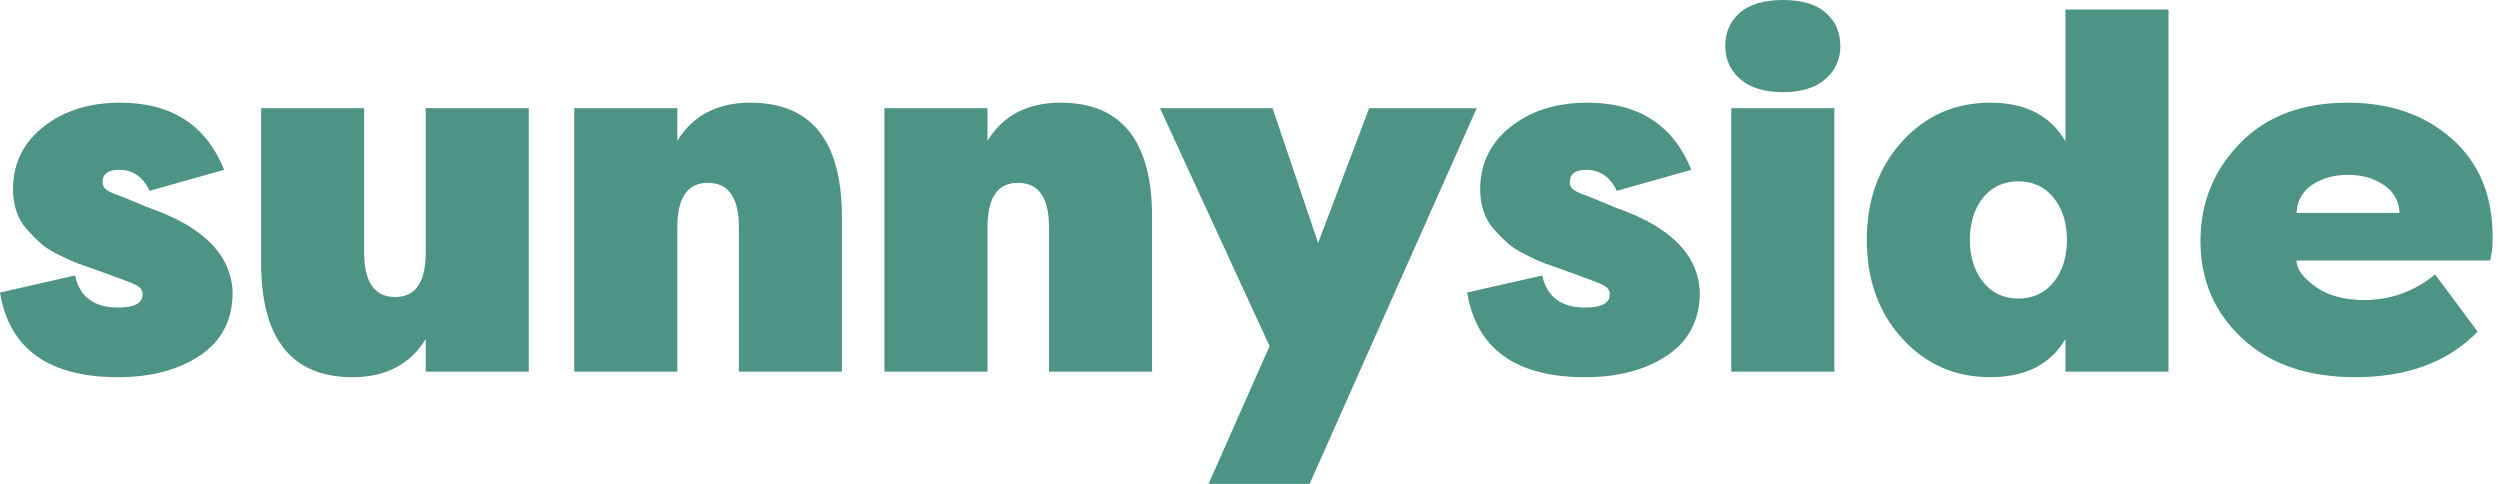
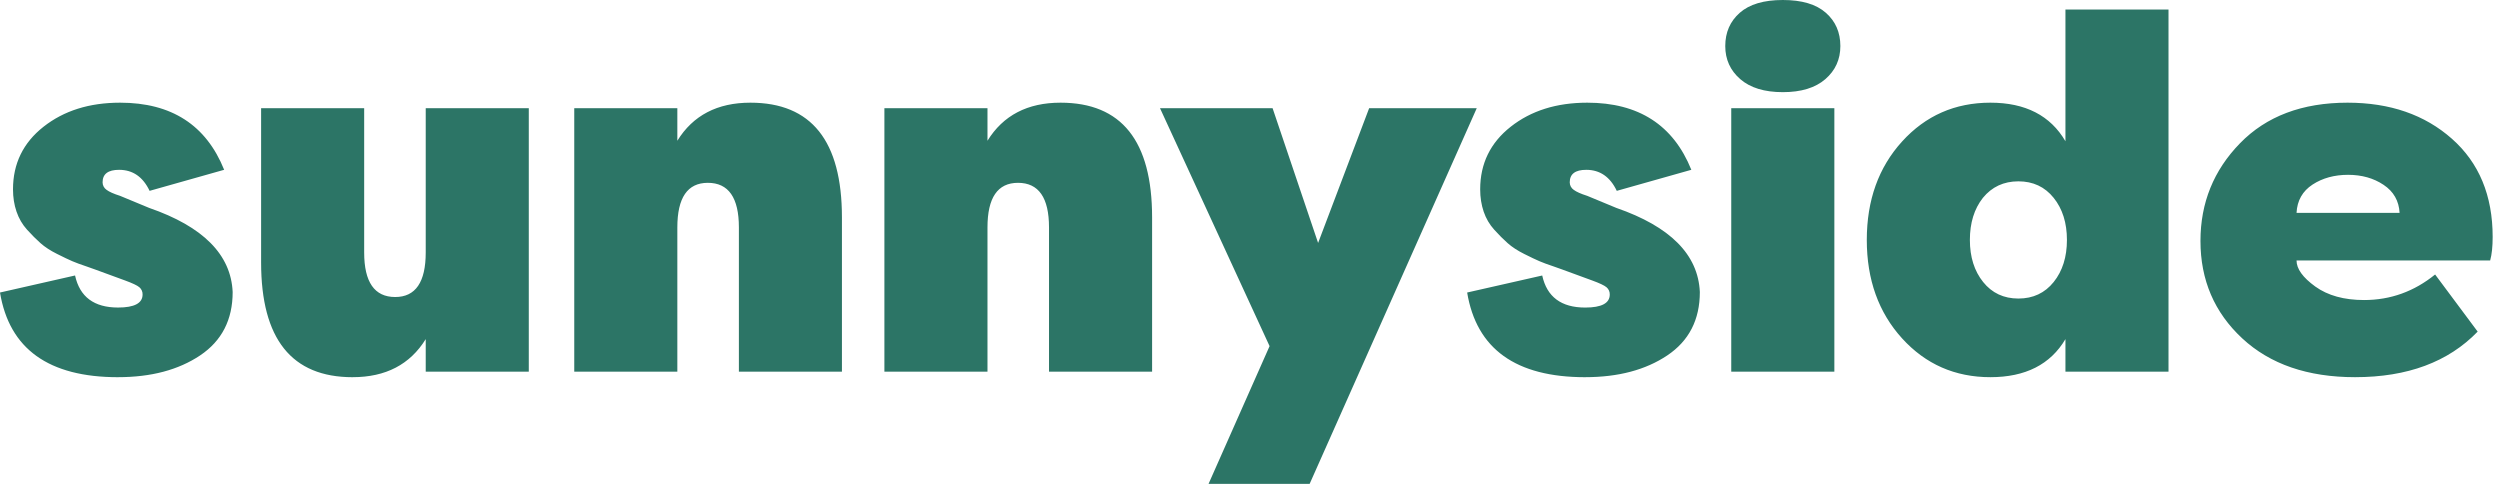
<svg xmlns="http://www.w3.org/2000/svg" width="124" height="24">
-   <path d="M5.857 18.708c1.638 0 2.995-.36 4.07-1.08 1.075-.721 1.613-1.769 1.613-3.144-.083-1.855-1.464-3.246-4.144-4.173l-1.44-.597c-.314-.1-.538-.198-.67-.298a.45.45 0 01-.198-.373c0-.414.273-.62.819-.62.678 0 1.182.347 1.513 1.043l3.698-1.044c-.893-2.22-2.614-3.329-5.162-3.329-1.522 0-2.788.398-3.797 1.193C1.15 7.08.645 8.116.645 9.39c0 .398.058.766.174 1.106.116.34.29.638.521.894.232.257.455.48.67.671.215.19.488.369.82.534.33.166.582.286.756.36.174.075.41.162.707.261l.422.15 1.49.546c.363.133.6.244.707.335a.449.449 0 01.16.36c0 .431-.404.647-1.215.647-1.191 0-1.903-.53-2.134-1.59L0 14.509c.463 2.8 2.416 4.2 5.857 4.2zm11.636 0c1.638 0 2.845-.63 3.623-1.888v1.615h5.112V5.366h-5.112v7.156c0 1.474-.505 2.21-1.514 2.21-1.026 0-1.539-.736-1.539-2.21V5.366h-5.112v7.653c0 3.793 1.514 5.69 4.542 5.69zm16.103-.273V11.28c0-1.475.504-2.212 1.513-2.212 1.026 0 1.54.737 1.54 2.212v7.155h5.111v-7.652c0-3.793-1.513-5.69-4.541-5.69-1.638 0-2.846.63-3.623 1.888V5.366h-5.113v13.069h5.113zm15.383 0V11.28c0-1.475.504-2.212 1.514-2.212 1.025 0 1.538.737 1.538 2.212v7.155h5.113v-7.652c0-3.793-1.514-5.69-4.542-5.69-1.638 0-2.846.63-3.623 1.888V5.366h-5.113v13.069h5.113zM64.958 24l8.289-18.634H67.91l-2.532 6.684-2.258-6.684h-5.584l5.435 11.802L59.944 24h5.014zm13.67-5.292c1.638 0 2.995-.36 4.07-1.08 1.076-.721 1.614-1.769 1.614-3.144-.083-1.855-1.465-3.246-4.145-4.173l-1.44-.597c-.314-.1-.537-.198-.67-.298a.45.45 0 01-.198-.373c0-.414.273-.62.819-.62.678 0 1.183.347 1.514 1.043l3.698-1.044c-.894-2.22-2.614-3.329-5.162-3.329-1.522 0-2.788.398-3.797 1.193-1.01.795-1.514 1.83-1.514 3.105 0 .398.058.766.173 1.106.116.34.29.638.522.894.231.257.455.48.67.671.215.19.488.369.819.534.33.166.583.286.757.36.173.075.41.162.707.261l.422.15 1.489.546c.364.133.6.244.707.335a.449.449 0 01.161.36c0 .431-.405.647-1.216.647-1.19 0-1.902-.53-2.134-1.59l-3.723.844c.464 2.8 2.416 4.2 5.857 4.2zm9.8-14.137c.91 0 1.613-.215 2.11-.646.495-.43.744-.977.744-1.64 0-.678-.24-1.23-.72-1.651C90.082.21 89.371 0 88.428 0c-.943 0-1.655.211-2.135.634-.48.422-.72.973-.72 1.652 0 .662.249 1.209.745 1.64.497.43 1.2.645 2.11.645zm2.556 13.864V5.366H85.87v13.069h5.113zm7.74.273c1.737 0 2.977-.63 3.722-1.888v1.615h5.112V.472h-5.112v6.534c-.745-1.275-1.985-1.913-3.723-1.913-1.753 0-3.214.642-4.38 1.926-1.166 1.283-1.75 2.91-1.75 4.882 0 1.97.584 3.598 1.75 4.882 1.166 1.283 2.627 1.925 4.38 1.925zm1.39-3.9c-.729 0-1.312-.274-1.75-.82-.439-.547-.658-1.243-.658-2.087 0-.845.215-1.54.645-2.087.447-.547 1.034-.82 1.762-.82s1.311.273 1.75.82c.438.546.657 1.242.657 2.087 0 .844-.219 1.54-.657 2.087-.439.546-1.022.82-1.75.82zm16.698 3.9c2.597 0 4.624-.754 6.08-2.26l-2.11-2.833c-1.042.845-2.217 1.267-3.524 1.267-.992 0-1.799-.224-2.42-.67-.62-.448-.93-.879-.93-1.293h9.604c.083-.298.124-.687.124-1.167 0-2.054-.674-3.677-2.022-4.87-1.349-1.193-3.073-1.789-5.175-1.789-2.25 0-4.028.671-5.335 2.013-1.307 1.341-1.961 2.956-1.961 4.844 0 1.938.69 3.549 2.072 4.833 1.382 1.283 3.247 1.925 5.597 1.925zm2.208-8.149h-5.112c.033-.613.298-1.08.794-1.404.496-.323 1.084-.484 1.762-.484.678 0 1.266.165 1.762.497.497.331.761.795.794 1.391z" fill="#4e9485" fill-rule="nonzero" />
+   <path d="M5.857 18.708c1.638 0 2.995-.36 4.07-1.08 1.075-.721 1.613-1.769 1.613-3.144-.083-1.855-1.464-3.246-4.144-4.173l-1.44-.597c-.314-.1-.538-.198-.67-.298a.45.45 0 01-.198-.373c0-.414.273-.62.819-.62.678 0 1.182.347 1.513 1.043l3.698-1.044c-.893-2.22-2.614-3.329-5.162-3.329-1.522 0-2.788.398-3.797 1.193C1.15 7.08.645 8.116.645 9.39c0 .398.058.766.174 1.106.116.34.29.638.521.894.232.257.455.48.67.671.215.19.488.369.82.534.33.166.582.286.756.36.174.075.41.162.707.261l.422.15 1.49.546c.363.133.6.244.707.335a.449.449 0 01.16.36c0 .431-.404.647-1.215.647-1.191 0-1.903-.53-2.134-1.59L0 14.509c.463 2.8 2.416 4.2 5.857 4.2zm11.636 0c1.638 0 2.845-.63 3.623-1.888v1.615h5.112V5.366h-5.112v7.156c0 1.474-.505 2.21-1.514 2.21-1.026 0-1.539-.736-1.539-2.21V5.366h-5.112v7.653c0 3.793 1.514 5.69 4.542 5.69zm16.103-.273V11.28c0-1.475.504-2.212 1.513-2.212 1.026 0 1.54.737 1.54 2.212v7.155h5.111v-7.652c0-3.793-1.513-5.69-4.541-5.69-1.638 0-2.846.63-3.623 1.888V5.366h-5.113v13.069h5.113zm15.383 0V11.28c0-1.475.504-2.212 1.514-2.212 1.025 0 1.538.737 1.538 2.212v7.155h5.113v-7.652c0-3.793-1.514-5.69-4.542-5.69-1.638 0-2.846.63-3.623 1.888V5.366h-5.113v13.069h5.113zM64.958 24l8.289-18.634H67.91l-2.532 6.684-2.258-6.684h-5.584l5.435 11.802L59.944 24h5.014zm13.67-5.292c1.638 0 2.995-.36 4.07-1.08 1.076-.721 1.614-1.769 1.614-3.144-.083-1.855-1.465-3.246-4.145-4.173l-1.44-.597c-.314-.1-.537-.198-.67-.298a.45.45 0 01-.198-.373c0-.414.273-.62.819-.62.678 0 1.183.347 1.514 1.043l3.698-1.044c-.894-2.22-2.614-3.329-5.162-3.329-1.522 0-2.788.398-3.797 1.193-1.01.795-1.514 1.83-1.514 3.105 0 .398.058.766.173 1.106.116.34.29.638.522.894.231.257.455.48.67.671.215.19.488.369.819.534.33.166.583.286.757.36.173.075.41.162.707.261l.422.15 1.489.546c.364.133.6.244.707.335a.449.449 0 01.161.36c0 .431-.405.647-1.216.647-1.19 0-1.902-.53-2.134-1.59l-3.723.844c.464 2.8 2.416 4.2 5.857 4.2zm9.8-14.137c.91 0 1.613-.215 2.11-.646.495-.43.744-.977.744-1.64 0-.678-.24-1.23-.72-1.651C90.082.21 89.371 0 88.428 0c-.943 0-1.655.211-2.135.634-.48.422-.72.973-.72 1.652 0 .662.249 1.209.745 1.64.497.43 1.2.645 2.11.645zm2.556 13.864V5.366H85.87v13.069h5.113zm7.74.273c1.737 0 2.977-.63 3.722-1.888v1.615h5.112V.472h-5.112v6.534c-.745-1.275-1.985-1.913-3.723-1.913-1.753 0-3.214.642-4.38 1.926-1.166 1.283-1.75 2.91-1.75 4.882 0 1.97.584 3.598 1.75 4.882 1.166 1.283 2.627 1.925 4.38 1.925zm1.39-3.9c-.729 0-1.312-.274-1.75-.82-.439-.547-.658-1.243-.658-2.087 0-.845.215-1.54.645-2.087.447-.547 1.034-.82 1.762-.82s1.311.273 1.75.82c.438.546.657 1.242.657 2.087 0 .844-.219 1.54-.657 2.087-.439.546-1.022.82-1.75.82zm16.698 3.9c2.597 0 4.624-.754 6.08-2.26l-2.11-2.833c-1.042.845-2.217 1.267-3.524 1.267-.992 0-1.799-.224-2.42-.67-.62-.448-.93-.879-.93-1.293h9.604c.083-.298.124-.687.124-1.167 0-2.054-.674-3.677-2.022-4.87-1.349-1.193-3.073-1.789-5.175-1.789-2.25 0-4.028.671-5.335 2.013-1.307 1.341-1.961 2.956-1.961 4.844 0 1.938.69 3.549 2.072 4.833 1.382 1.283 3.247 1.925 5.597 1.925zm2.208-8.149h-5.112c.033-.613.298-1.08.794-1.404.496-.323 1.084-.484 1.762-.484.678 0 1.266.165 1.762.497.497.331.761.795.794 1.391z" fill="#2C7566" fill-rule="nonzero" />
</svg>
